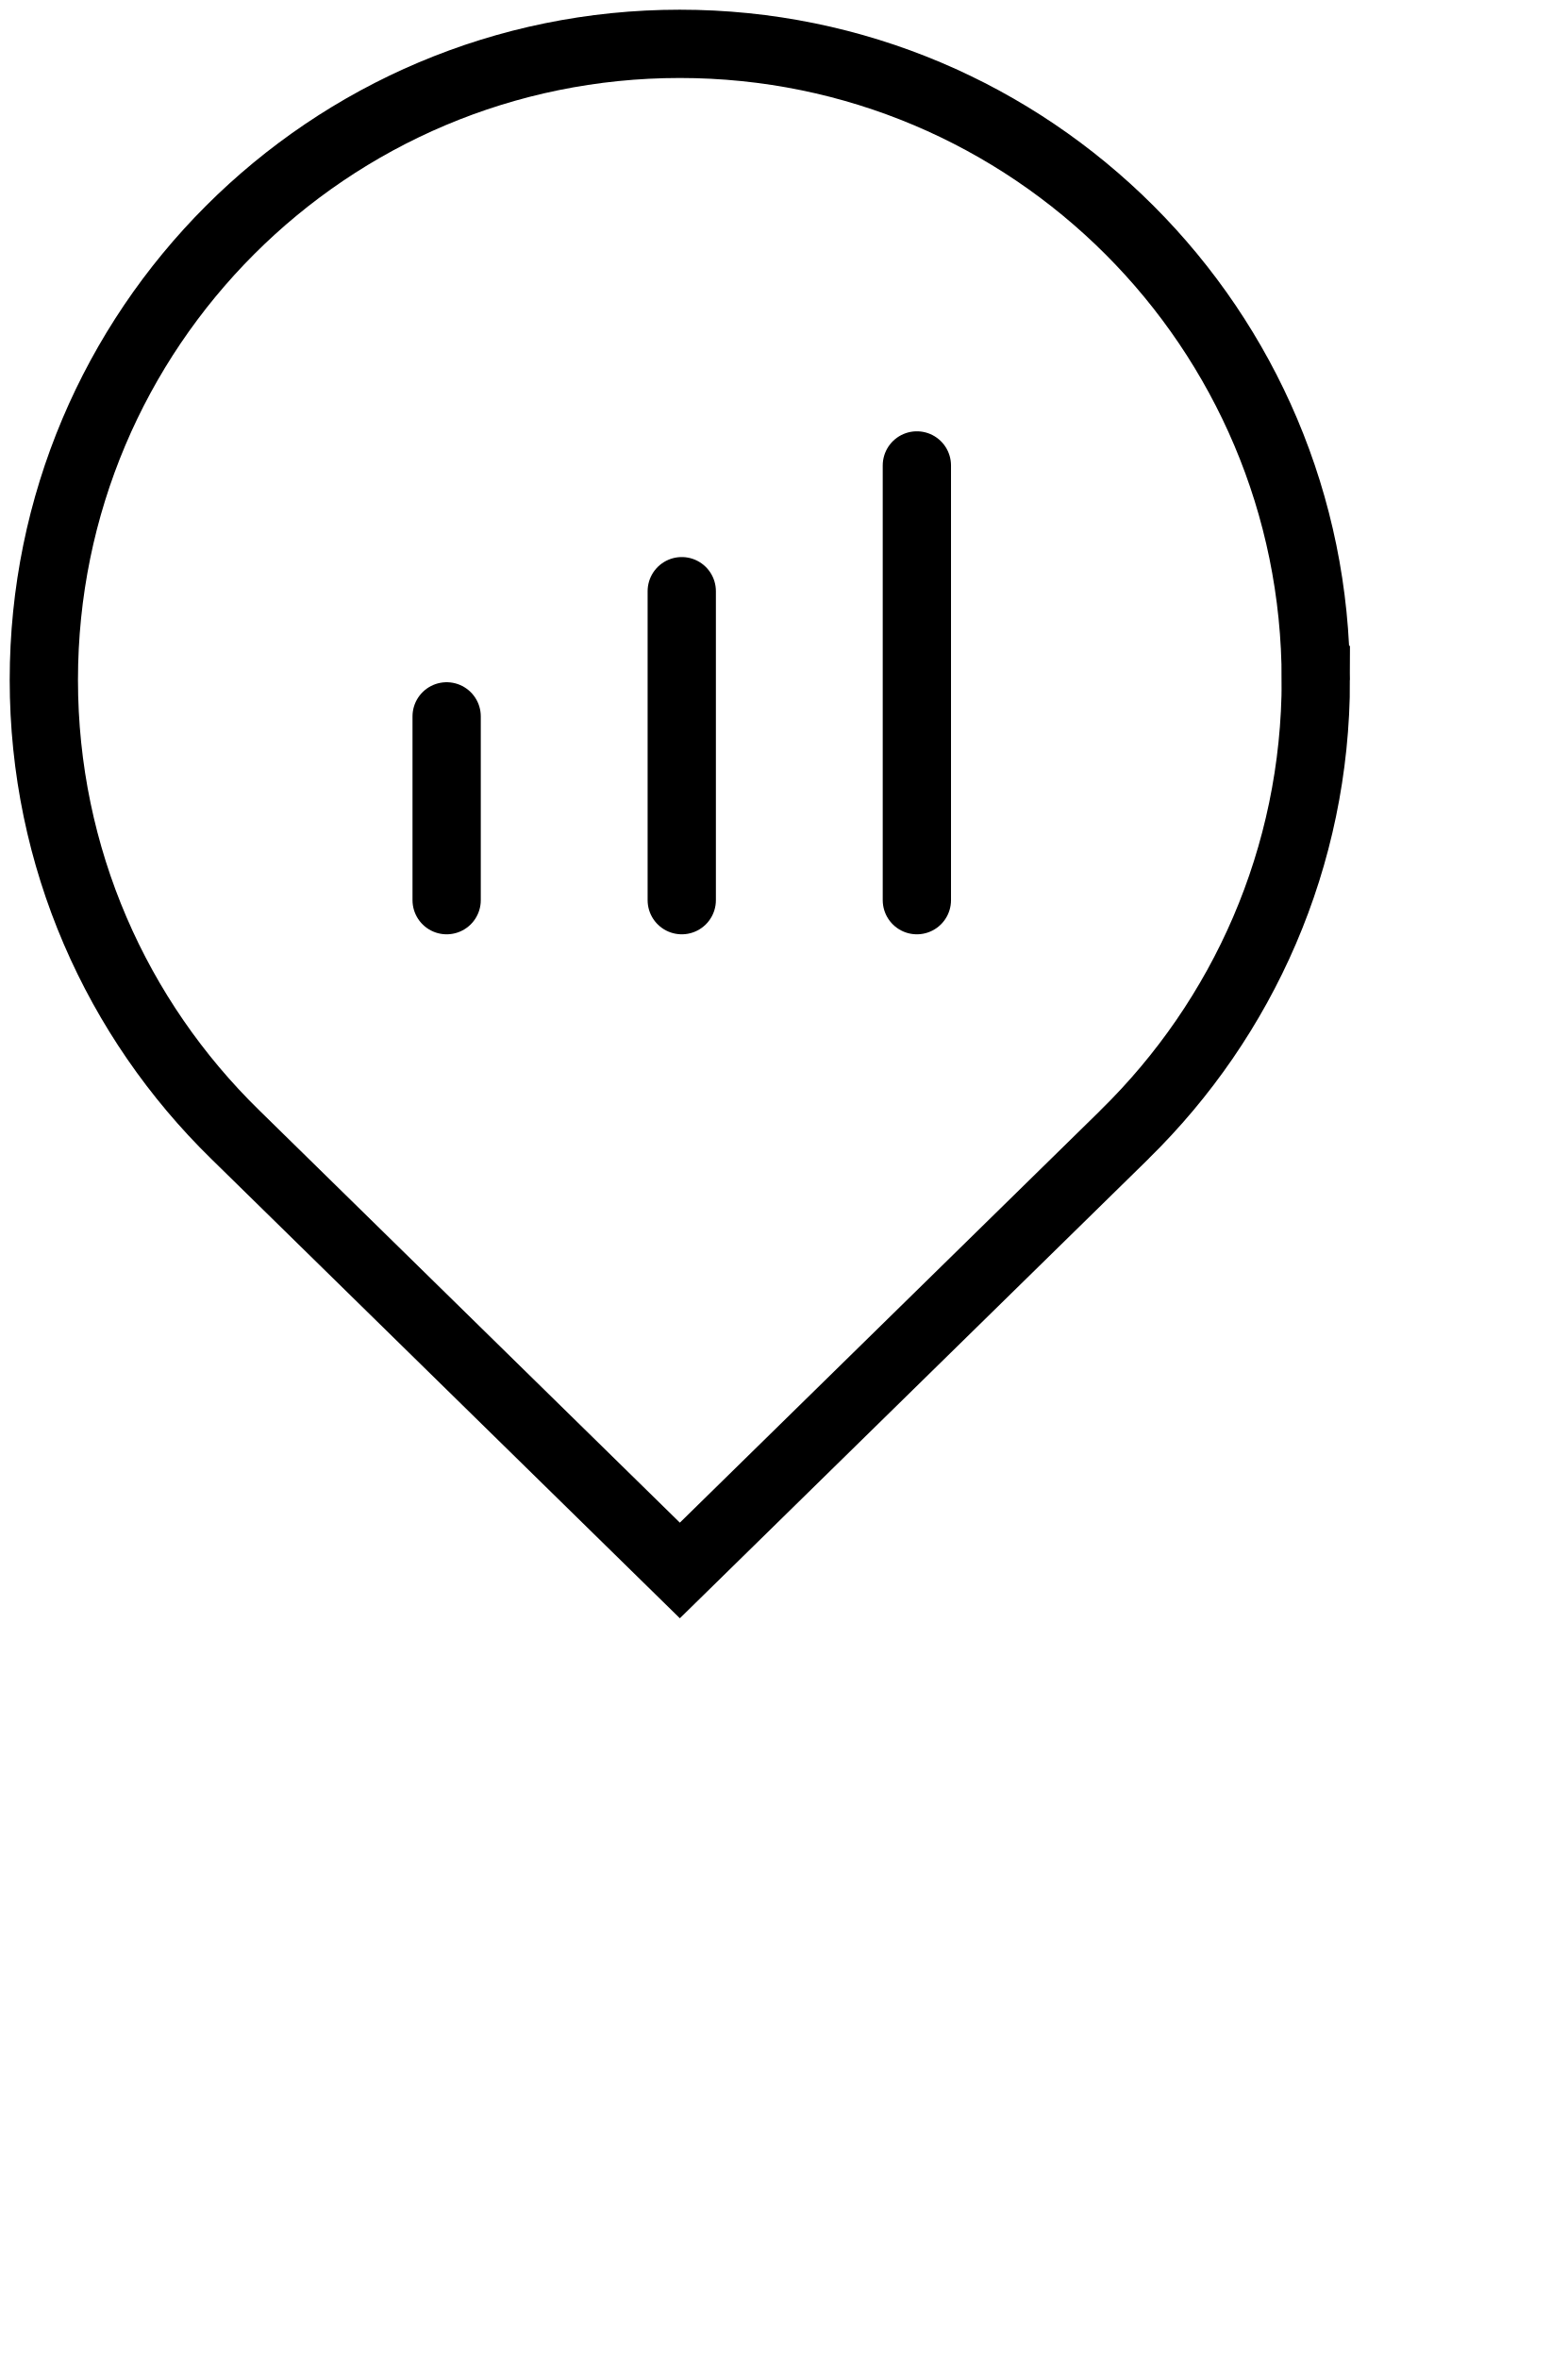
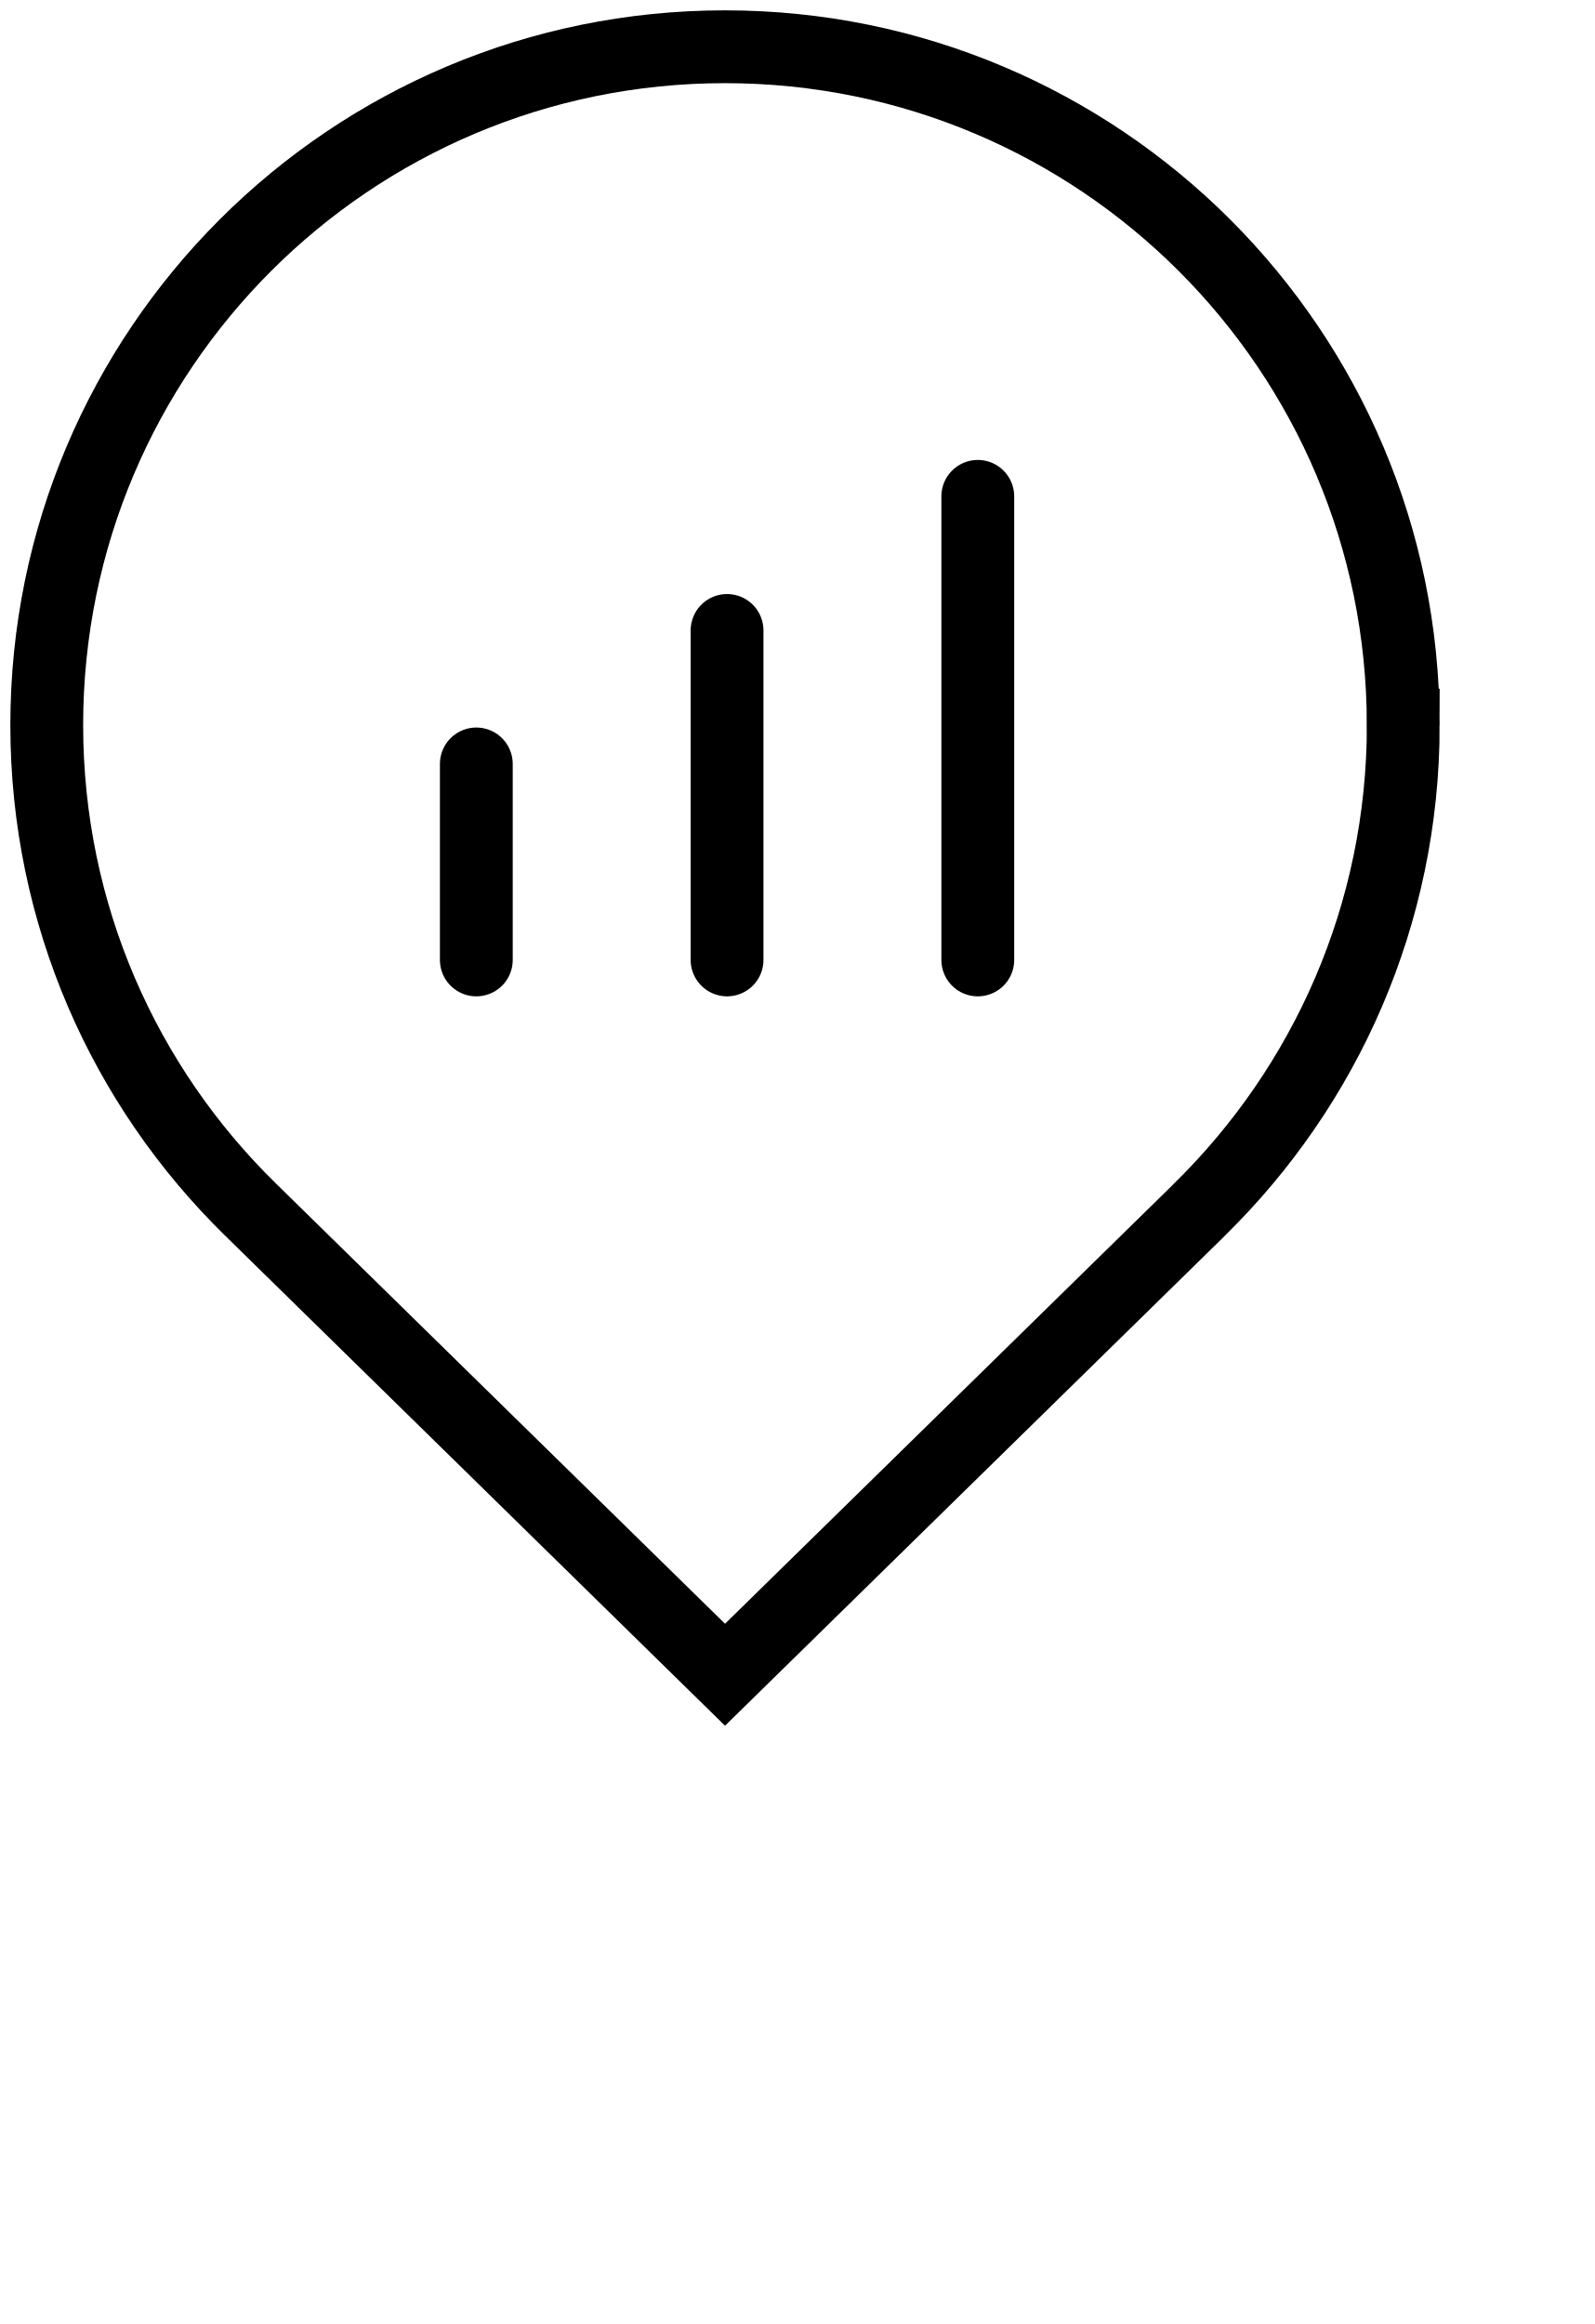
- <svg xmlns="http://www.w3.org/2000/svg" width="43.616" height="65.639">
+ <svg xmlns="http://www.w3.org/2000/svg" width="41.616" height="60.639">
  <style type="text/css" />
  <path d="m 12.43,19.933 v 5.114 m 6.543,-8.597 v 8.597 m 6.543,-12.096 v 12.096 m 11.103,-6.128 c 0,4.948 -2.034,9.423 -5.314,12.638 l -0.028,0.03 -12.357,12.111 -12.367,-12.122 -0.011,-0.011 c -3.288,-3.214 -5.322,-7.69 -5.322,-12.646 0,-9.781 7.918,-17.699 17.699,-17.699 9.773,0 17.699,7.918 17.699,17.699 z" fill="none" stroke="black" stroke-width="1.9" stroke-linecap="round" stroke-miterlimit="10">
    <animateTransform attributeName="transform" type="translate" values="0,0;0,16;0,0" dur="4s" repeatCount="indefinite" />
  </path>
</svg>
